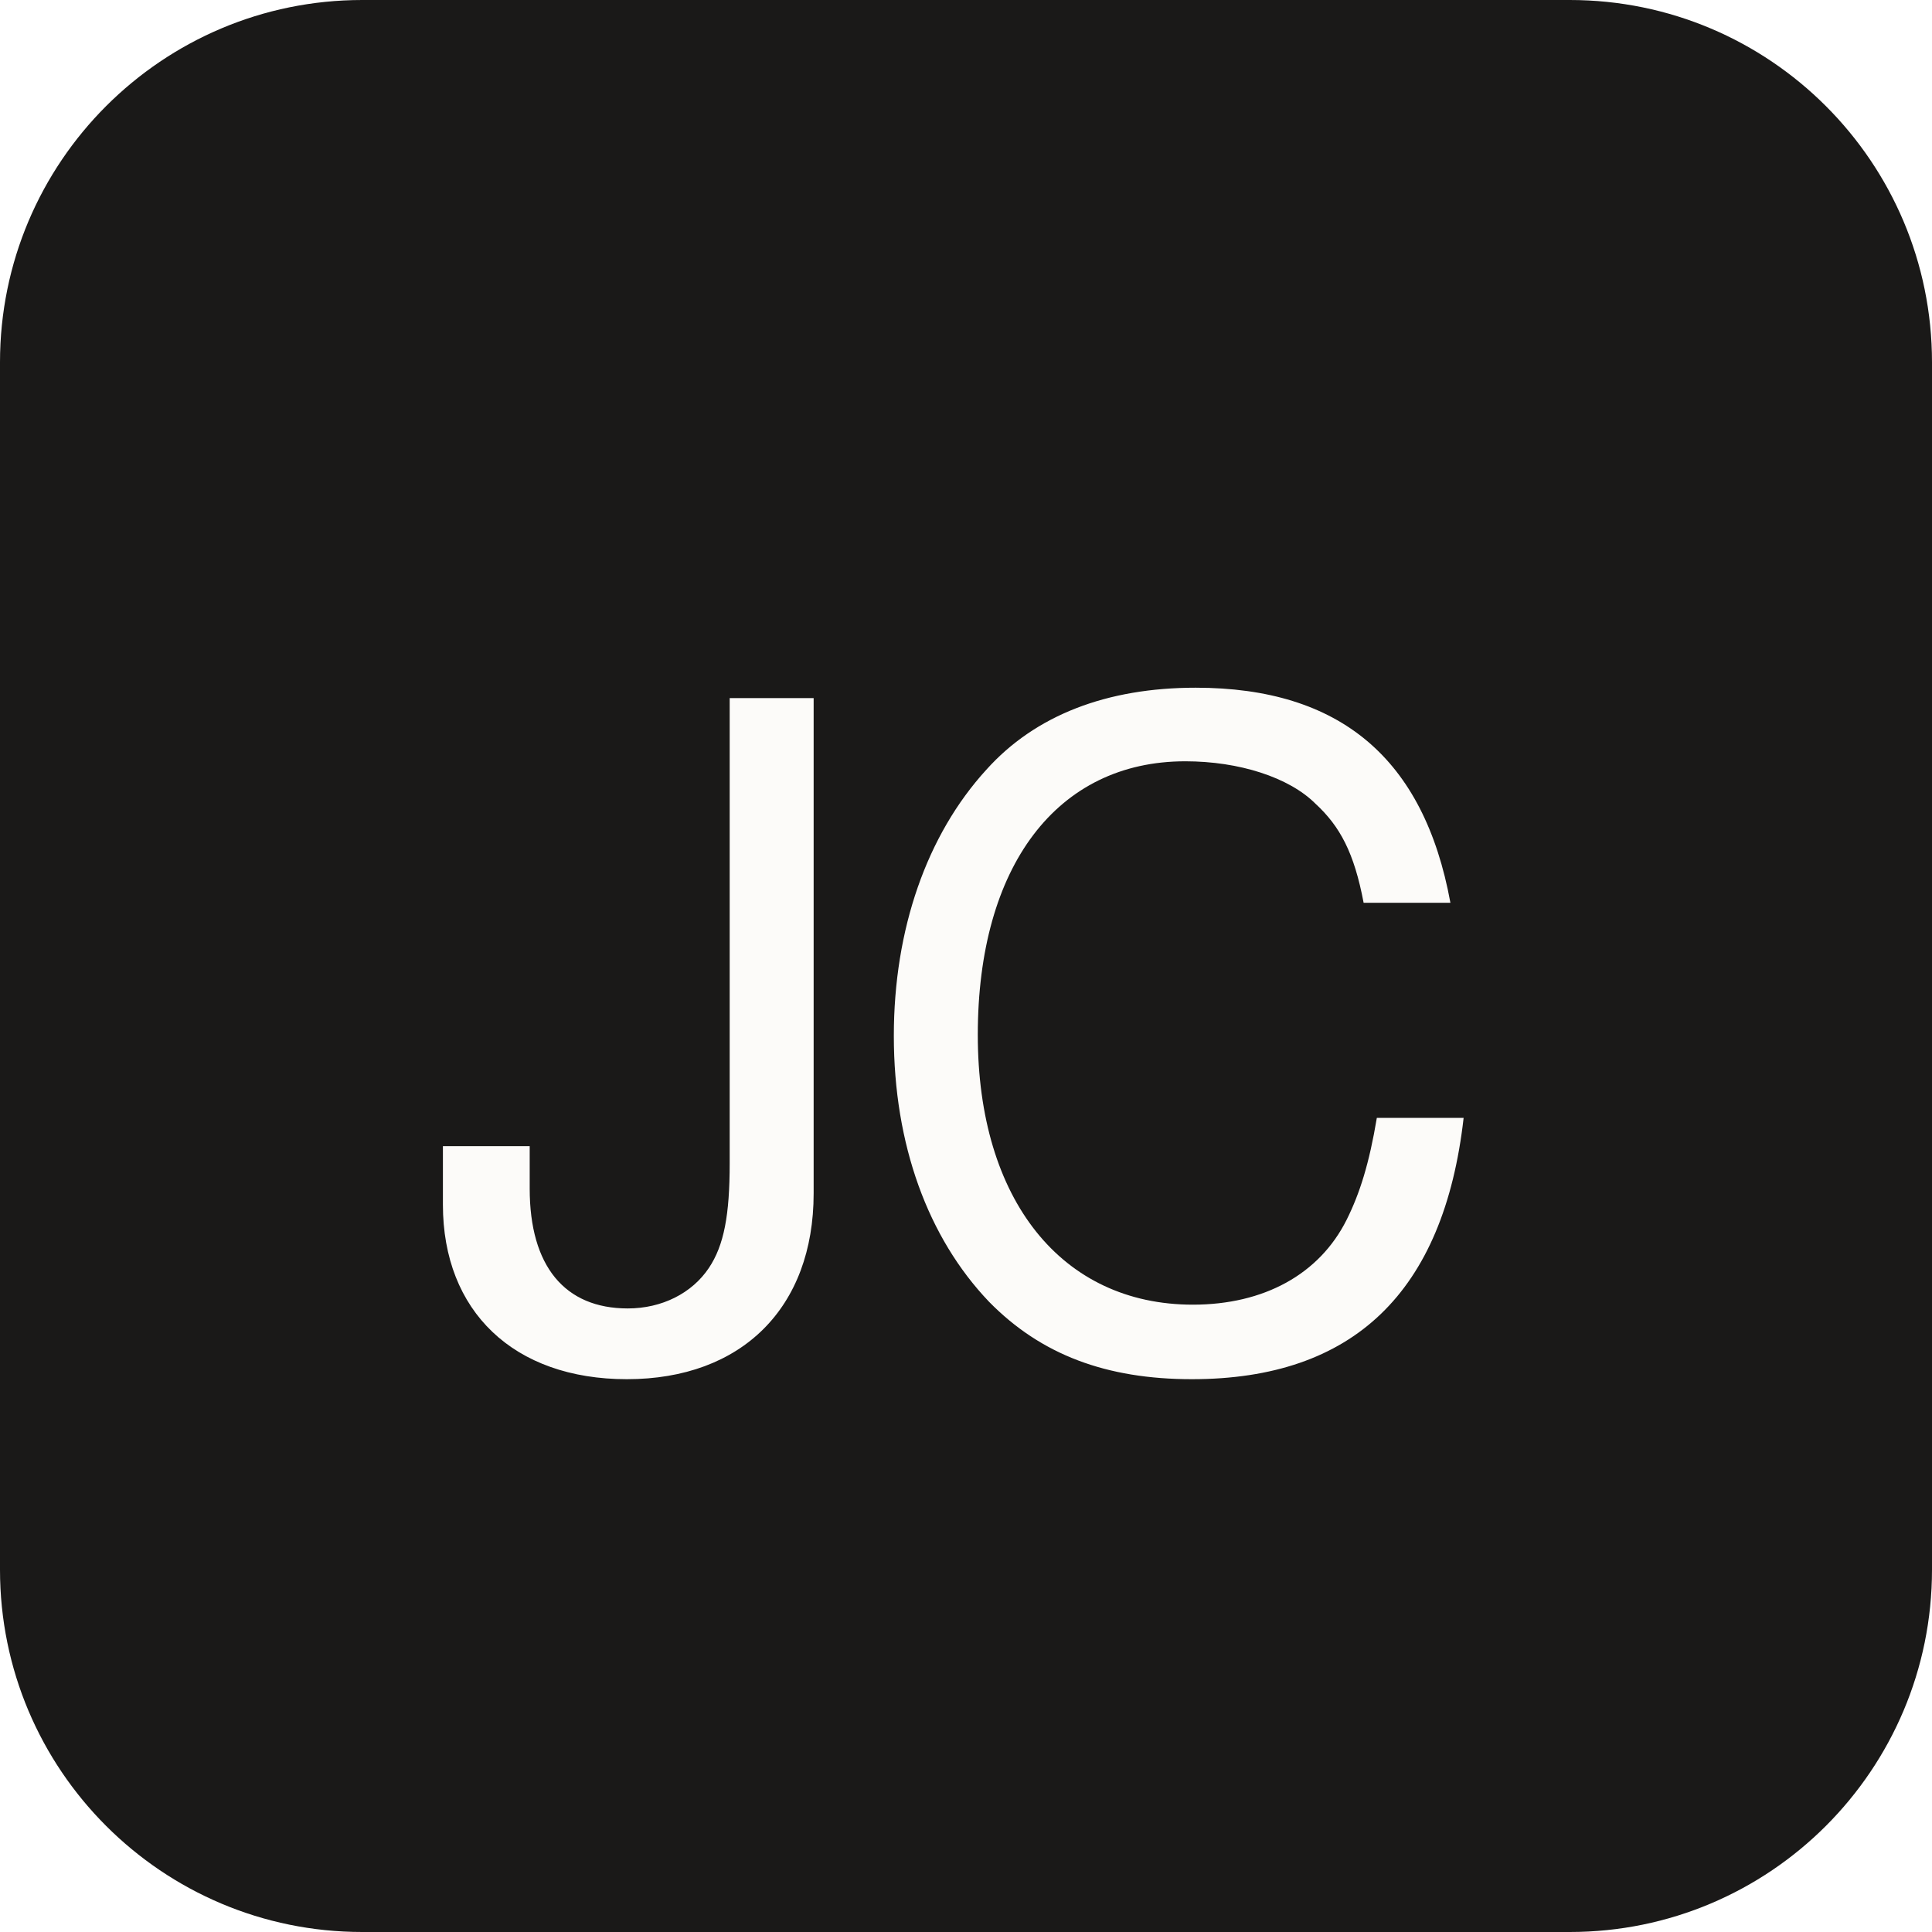
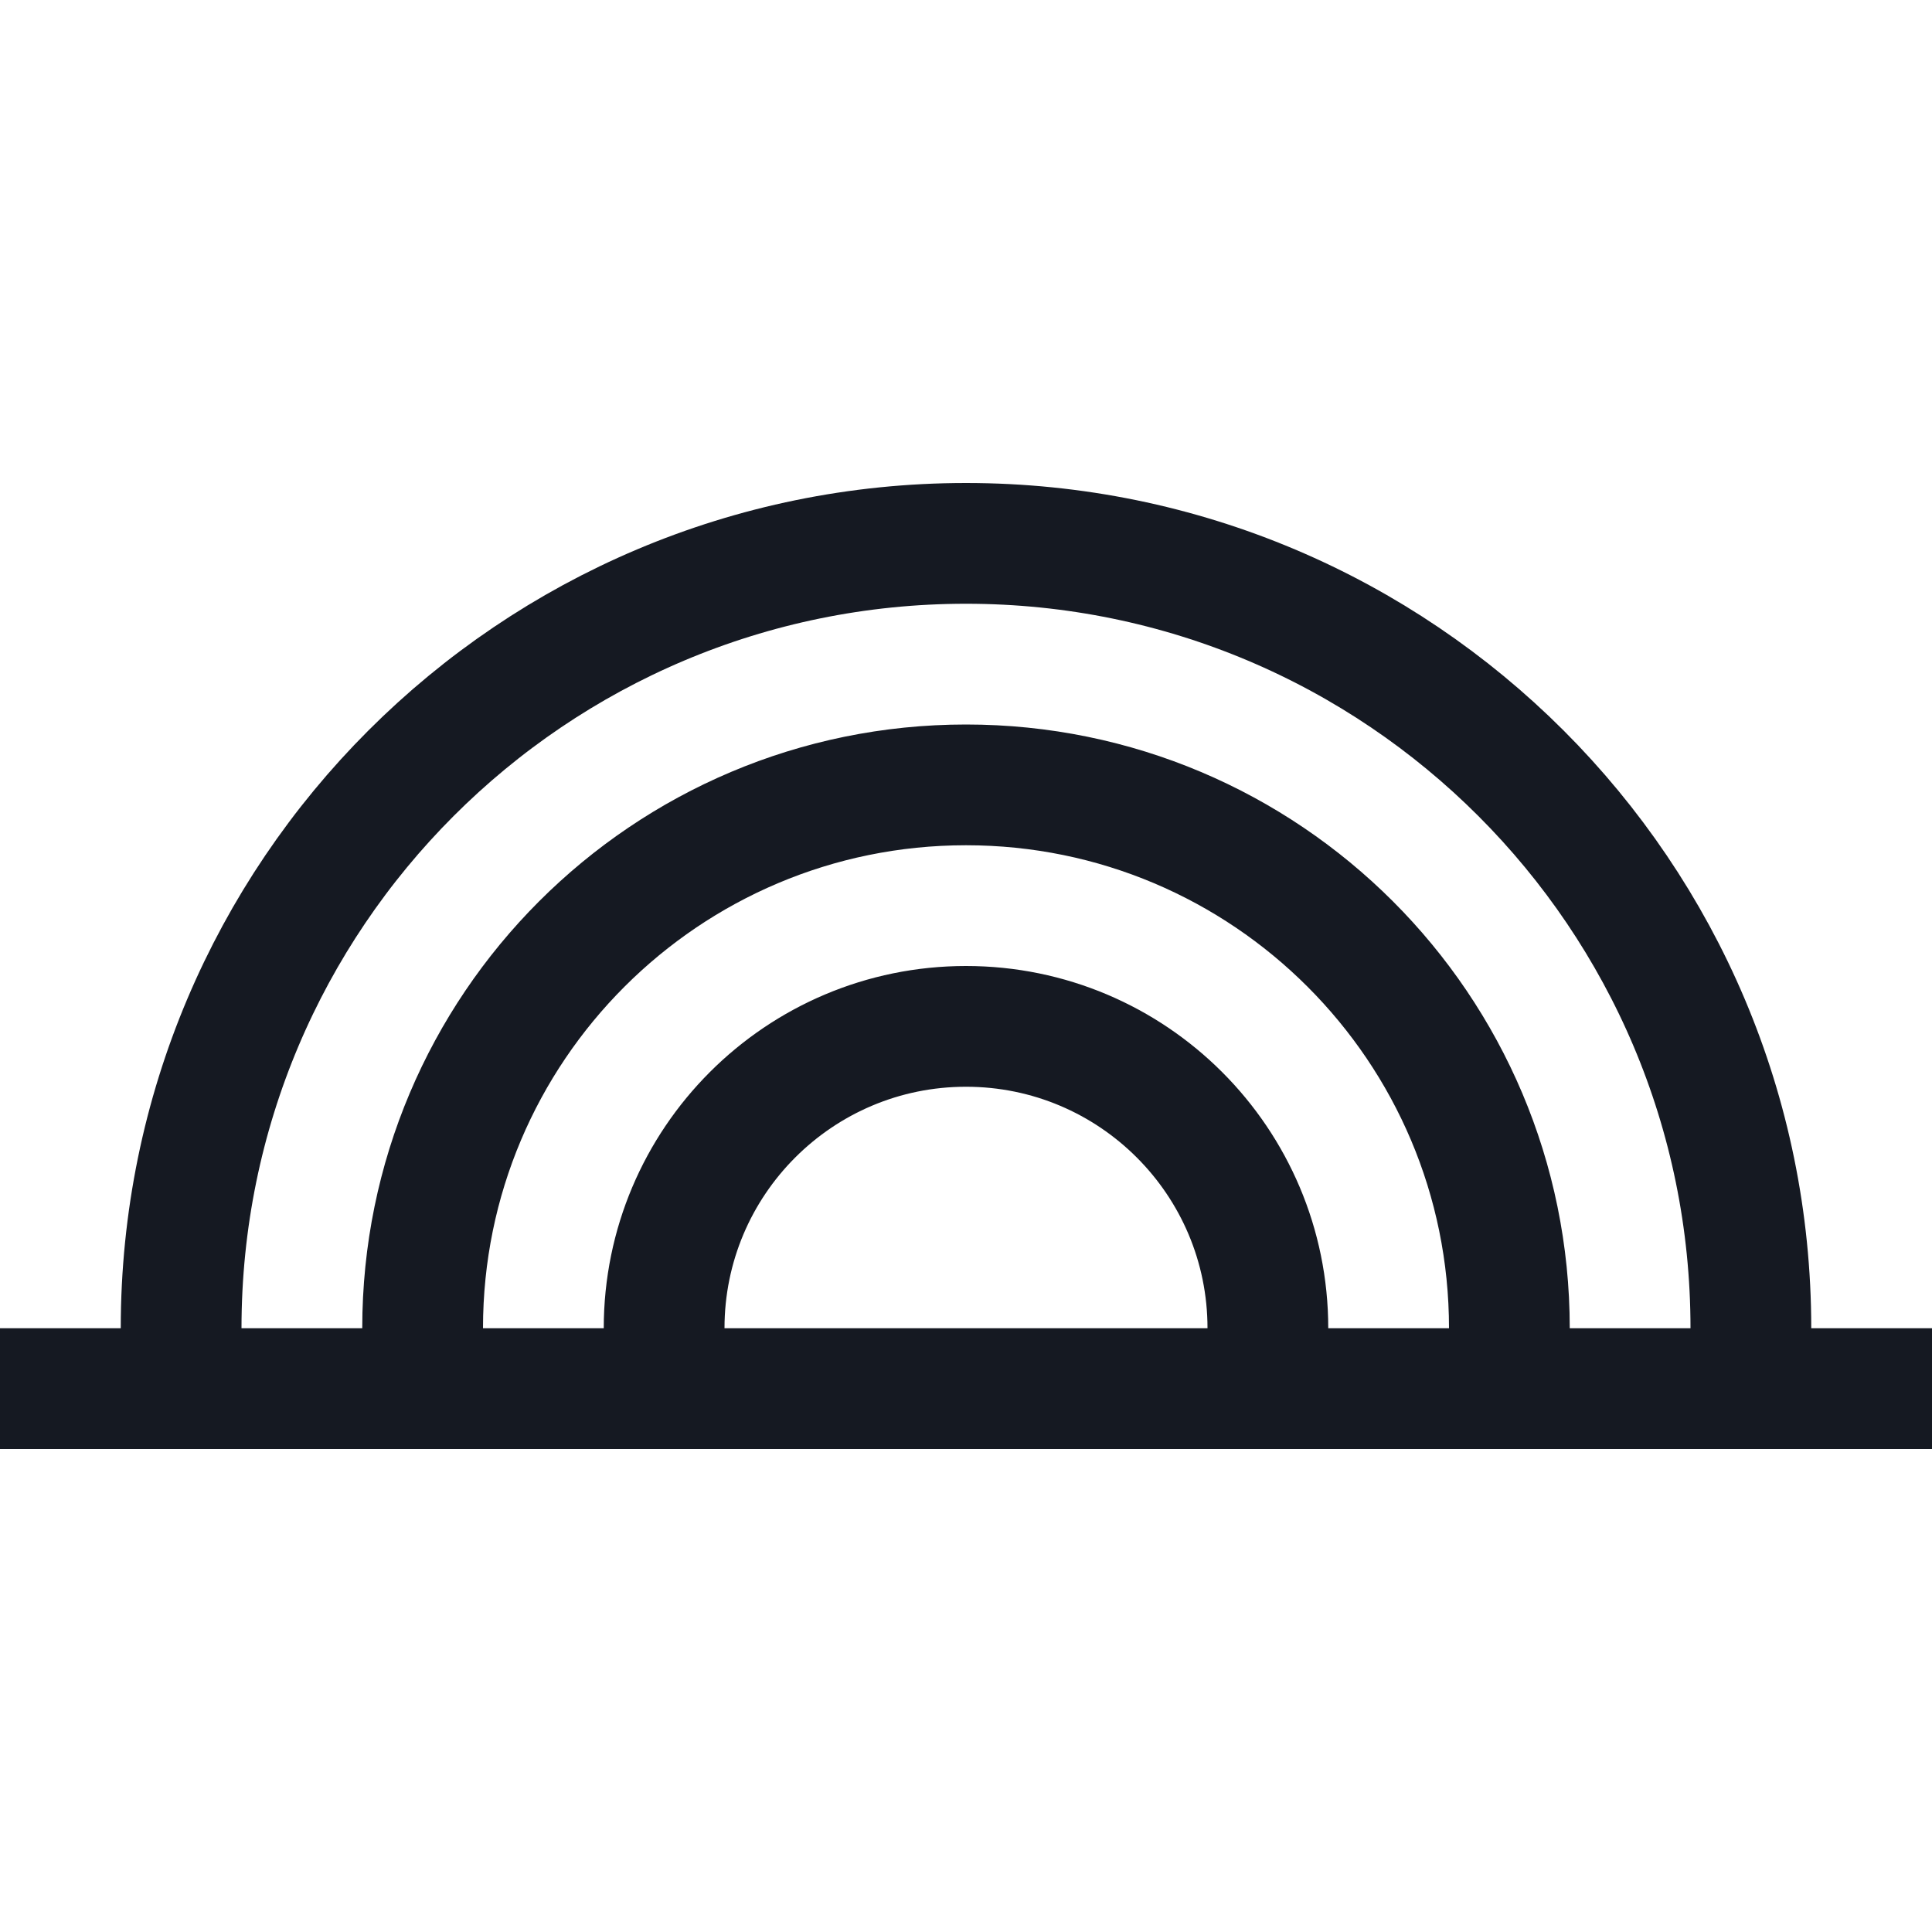
- <svg xmlns="http://www.w3.org/2000/svg" viewBox="0 0 32 32">
-   <style>
-     .bg { fill: #1A1918; }
-     .fg { fill: #FCFBF9; }
-     @media (prefers-color-scheme: dark) {
-       .bg { fill: #EDEBE7; }
-       .fg { fill: #101010; }
-     }
-   </style>
-   <rect class="bg" width="32" height="32" rx="6" />
-   <text class="fg" x="16" y="22.5" text-anchor="middle" font-family="Helvetica, Arial, sans-serif" font-size="15" font-weight="500" letter-spacing="-0.5">JC</text>
+ <svg xmlns="http://www.w3.org/2000/svg" viewBox="0 0 16 16">
+   <style>path{fill:none;stroke:#151922}@media(prefers-color-scheme:dark){path{stroke:#E7EAEF}}</style>
+   <path d="M0 11.5H16M1.5 11A6.5 6.5 0 0 1 14.5 11M3.5 11A4.5 4.5 0 0 1 12.5 11M5.5 11A2.5 2.5 0 0 1 10.5 11" />
</svg>
